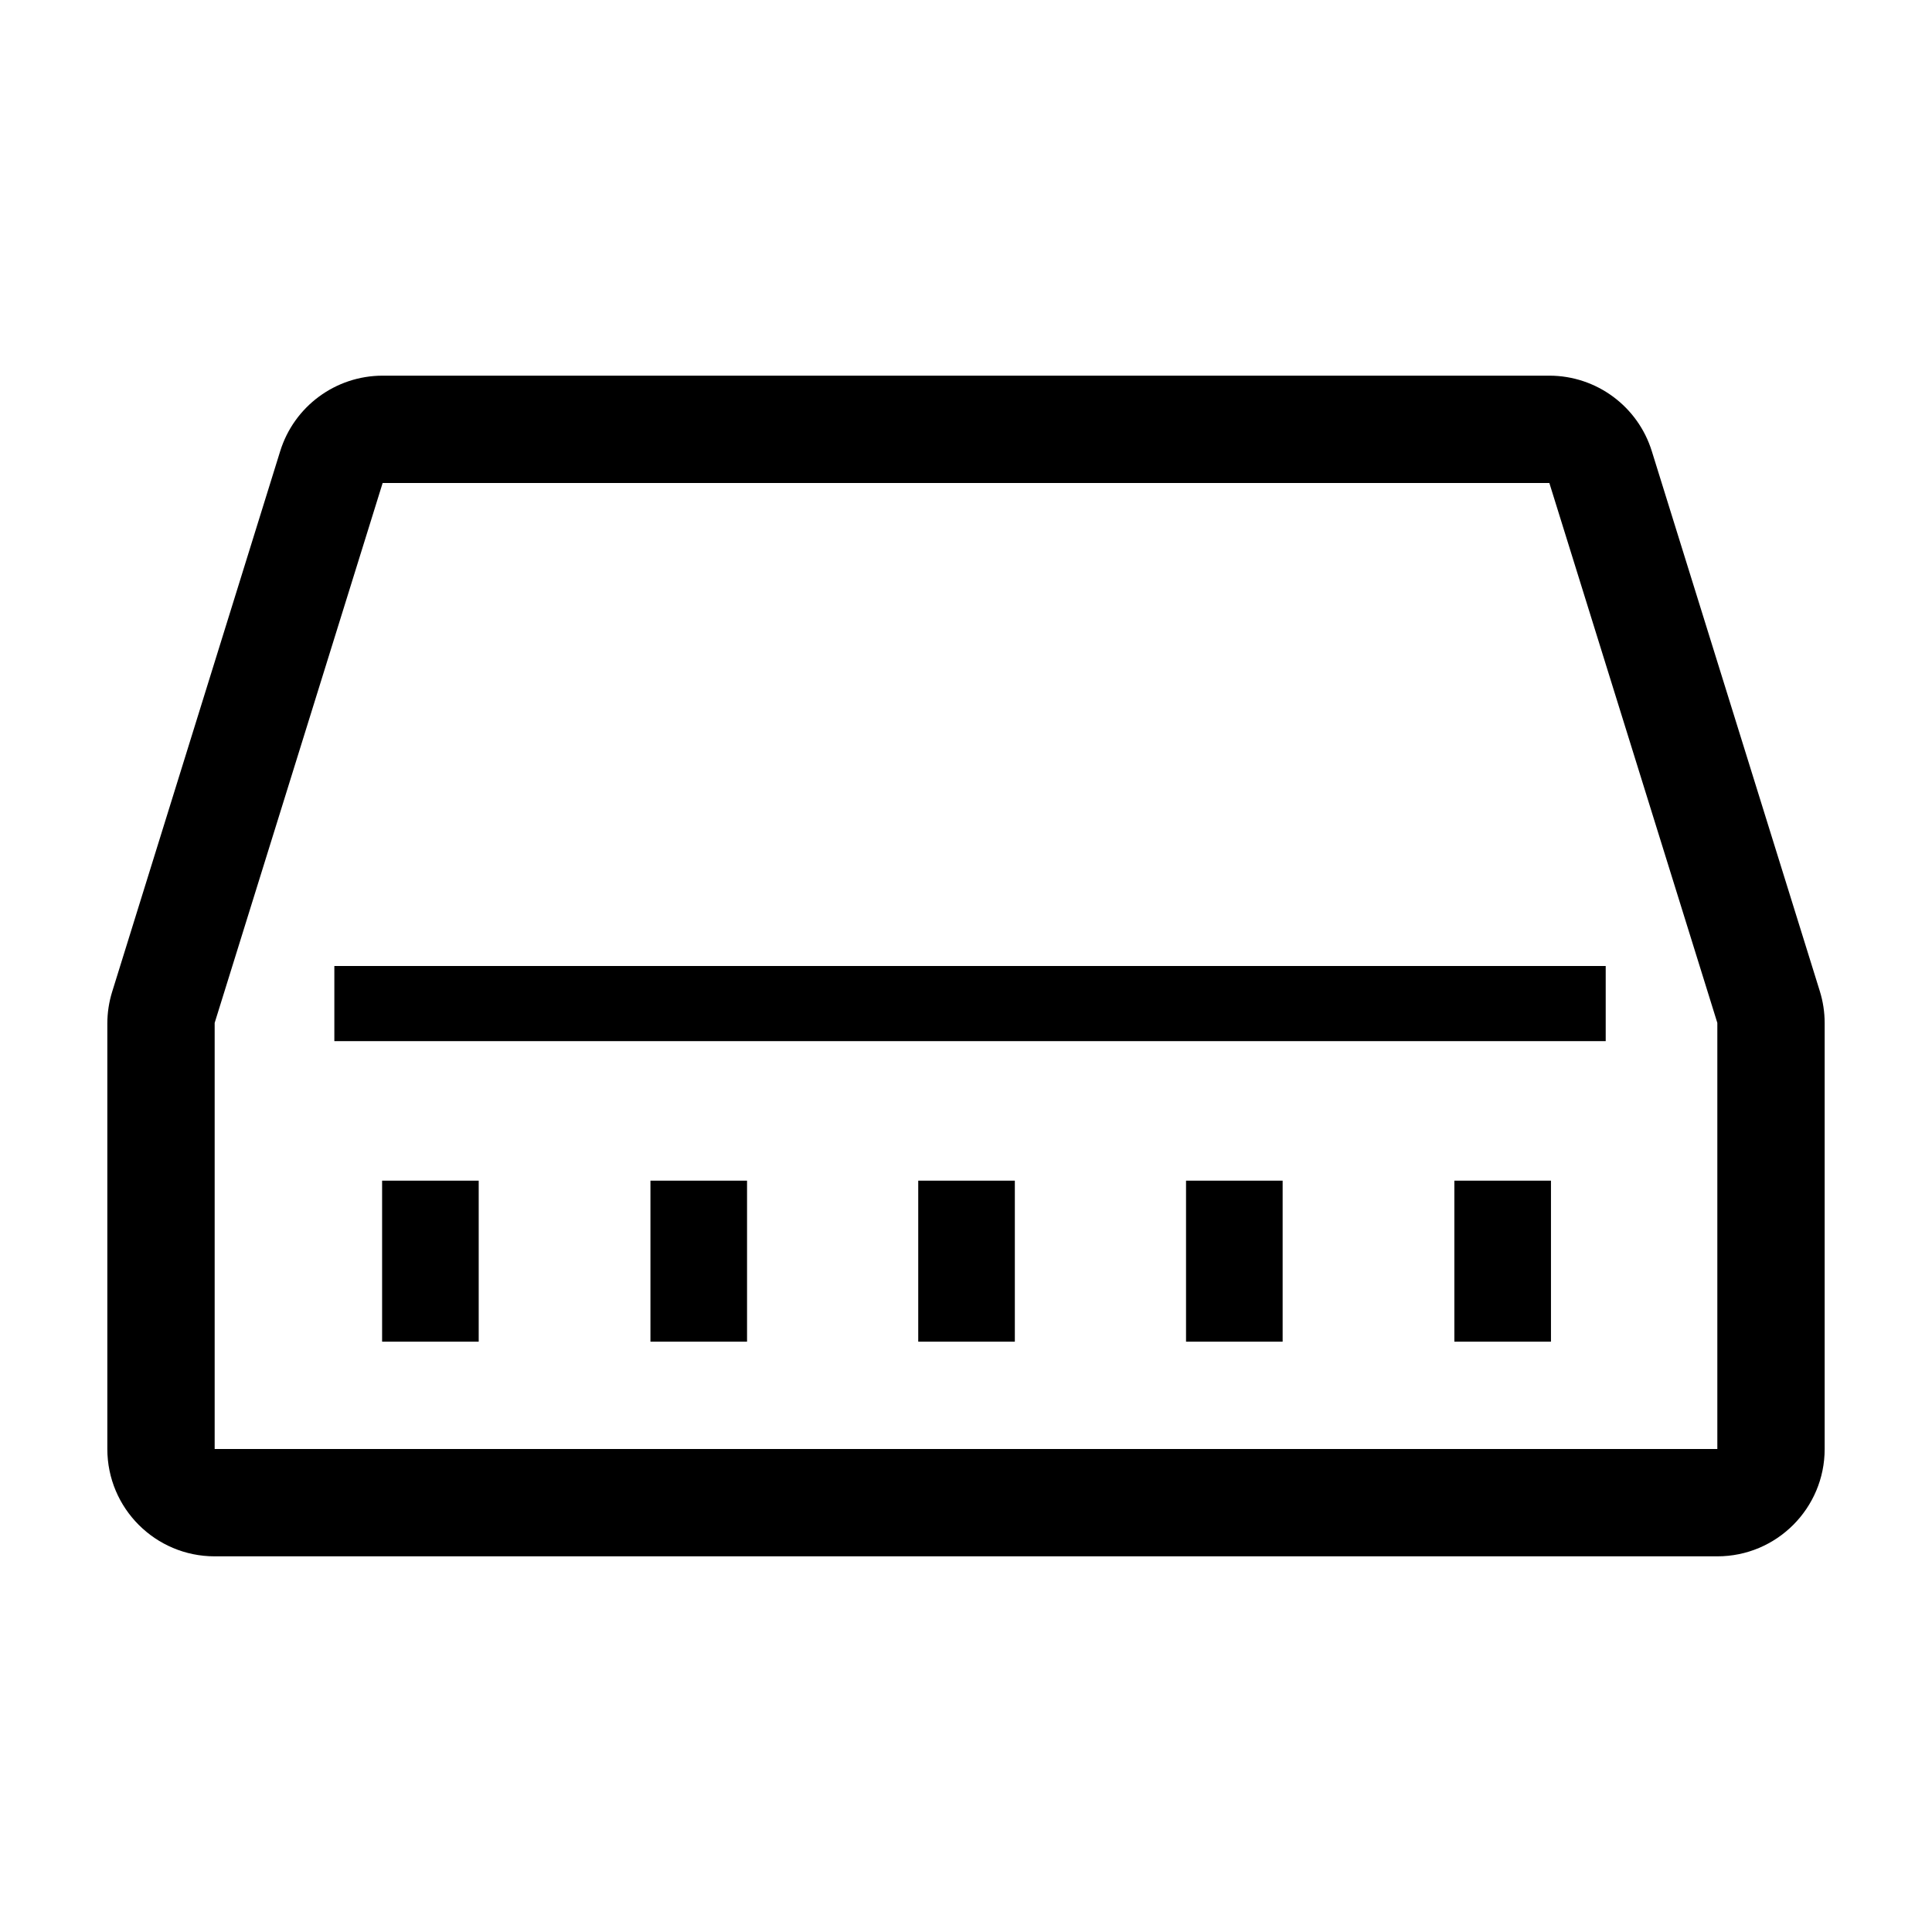
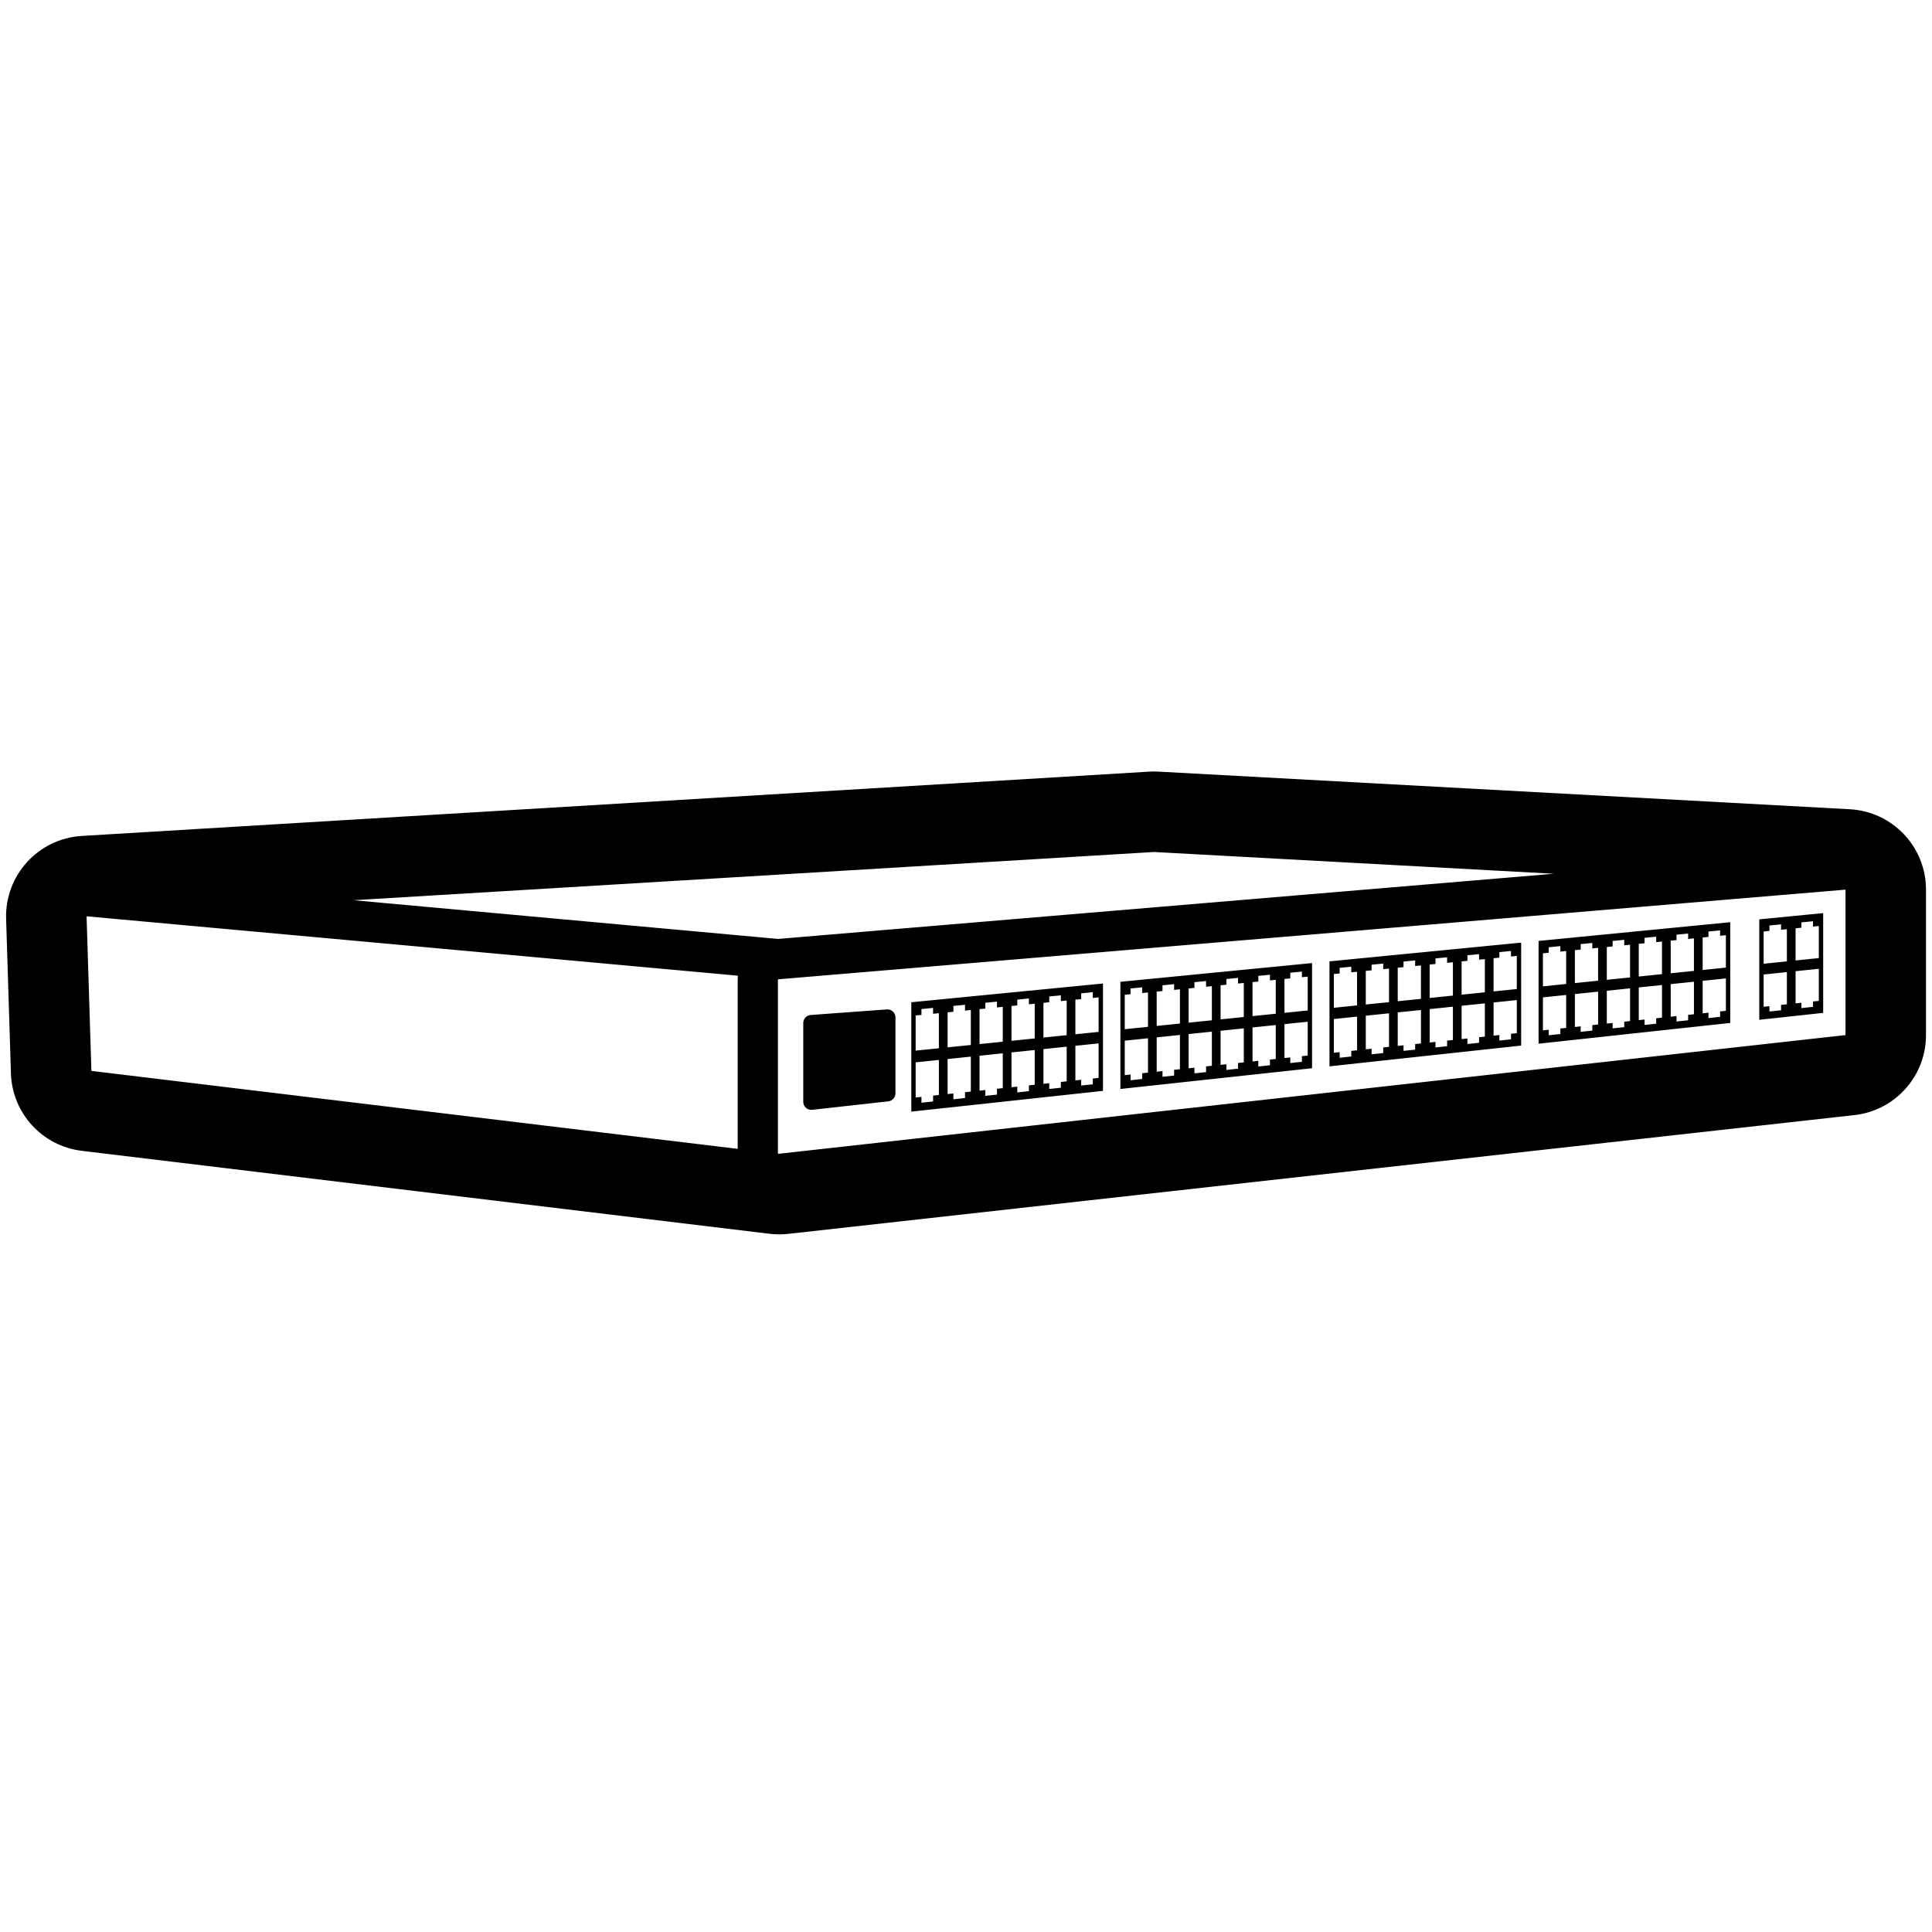
- <svg xmlns="http://www.w3.org/2000/svg" fill="#000000" width="800px" height="800px" viewBox="0 0 36 36" version="1.1" preserveAspectRatio="xMidYMid meet">
-   <path d="M33.91,18.47,30.78,8.41A2,2,0,0,0,28.87,7H7.13A2,2,0,0,0,5.22,8.41L2.09,18.48a2,2,0,0,0-.09.59V27a2,2,0,0,0,2,2H32a2,2,0,0,0,2-2V19.06A2,2,0,0,0,33.91,18.47ZM32,27H4V19.06L7.13,9H28.87L32,19.06Z" class="clr-i-outline clr-i-outline-path-1" />
-   <rect x="7.12" y="22" width="1.8" height="3" class="clr-i-outline clr-i-outline-path-2" />
-   <rect x="12.12" y="22" width="1.8" height="3" class="clr-i-outline clr-i-outline-path-3" />
-   <rect x="17.11" y="22" width="1.8" height="3" class="clr-i-outline clr-i-outline-path-4" />
-   <rect x="22.1" y="22" width="1.8" height="3" class="clr-i-outline clr-i-outline-path-5" />
-   <rect x="27.1" y="22" width="1.8" height="3" class="clr-i-outline clr-i-outline-path-6" />
-   <rect x="6.23" y="18" width="23.69" height="1.4" class="clr-i-outline clr-i-outline-path-7" />
-   <rect x="0" y="0" width="36" height="36" fill-opacity="0" />
+ <svg xmlns="http://www.w3.org/2000/svg" height="960" viewBox="0 0 960 960" width="960">
+   <path d="m575.582 383.412 343.611 18.705c21.215 1.155 37.826 18.694 37.826 39.941v72.271c0 20.378-15.319 37.498-35.571 39.754l-529.802 59.023c-3.064.341-6.158.327-9.219-.042l-341.805-41.228c-19.623-2.367-34.575-18.711-35.191-38.467l-2.393-76.819c-.674-21.629 15.975-39.872 37.575-41.173l530.389-31.953c1.525-.092 3.054-.096 4.58-.013zm341.437 58.646-530.471 44.57-.001 86.644.348.042 530.123-58.984zm-874 13.248 2.393 76.819 321.136 38.735.001-84.232c0-.612.028-1.217.082-1.816zm425.675 41.152v54.184l-15.873 1.719v-54.351zm-27.738 5.105c2.209 0 4 1.791 4 4v37.709c0 2.038-1.532 3.75-3.557 3.975l-37.818 4.212c-.147.016-.295.025-.443.025-2.209 0-4-1.791-4-4v-39.151c0-2.096 1.618-3.836 3.708-3.989l37.818-2.769c.097-.007.195-.011.292-.011zm91.231-11.312v53.514l-15.873 1.719-15.873 1.719-31.747 3.438v-27.092l15.873-1.635-15.873 1.635v-27.091l31.746-3.103 15.873-1.552zm-65.658 36.425-11.544 1.196v17.462l2.886-.309v2.909l5.772-.621v-2.905l2.886-.309zm15.873-1.644-11.544 1.196v17.409l2.886-.309v2.9l5.772-.621v-2.897l2.886-.309zm15.873-1.644-11.544 1.196v17.355l2.886-.309v2.891l5.772-.621v-2.888l2.886-.309zm49.784-34.689v53.348l-15.873 1.719v-53.515zm-33.911 33.044-11.544 1.196v17.301l2.886-.309v2.882l5.772-.621v-2.879l2.886-.309zm74.316-36.994v26.461l-15.873 1.635 15.873-1.635v26.461l-31.746 3.437v-53.256zm-58.442 35.35-11.544 1.196v17.248l2.886-.309v2.873l5.772-.621v-2.87l2.886-.309zm15.873-1.644-11.544 1.196v17.194l2.886-.309v2.864l5.772-.621v-2.861l2.886-.309zm106.062-39.913v52.253l-31.746 3.438-15.873 1.719-15.873 1.718v-52.922l15.873-1.552zm-81.531 37.371-11.544 1.196v17.111l2.886-.309v2.85l5.772-.621v-2.847l2.886-.309zm15.873-1.644-11.544 1.196v17.057l2.886-.309v2.841l5.772-.621v-2.838l2.886-.309zm15.873-1.644-11.544 1.196v17.004l2.886-.309v2.832l5.772-.621v-2.829l2.886-.309zm15.873-1.644-11.544 1.196v16.95l2.886-.309v2.823l5.772-.621v-2.82l2.886-.309zm15.873-1.644-11.544 1.196v16.896l2.886-.309v2.814l5.772-.621v-2.811l2.886-.309zm121.936-40.951v51.158l-31.746 3.438-63.493 6.875v-52.162l31.746-3.103 15.873-1.552 15.873-1.552 15.873-1.552zm-106.062 39.307-11.544 1.196v16.842l2.886-.309v2.805l5.772-.621v-2.802l2.886-.309zm24.531-2.541-11.544 1.196v16.759l2.886-.309v2.792l5.772-.621v-2.788l2.886-.309zm15.873-1.644-11.544 1.196v16.705l2.886-.309v2.783l5.772-.621v-2.779l2.886-.309zm15.873-1.644-11.544 1.196v16.651l2.886-.309v2.774l5.772-.621v-2.77l2.886-.309zm-242.428-1.037-5.772.569v2.909l-2.886.286v17.463l11.544-1.183v-17.424l-2.886.286zm258.301-.607-11.544 1.196v16.598l2.886-.309v2.765l5.772-.621v-2.761l2.886-.309zm-242.428-.956-5.772.569v2.9l-2.886.286v17.409l11.544-1.183v-17.37l-2.886.286zm15.873-1.564-5.772.569v2.891l-2.886.286v17.355l11.544-1.183v-17.316l-2.886.286zm242.428.876-11.544 1.196v16.544l2.886-.309v2.756l5.772-.621v-2.752l2.886-.309zm121.936-40.345v50.064l-47.62 5.157-31.747 3.439-15.873 1.718v-51.067l31.746-3.103 15.873-1.552 15.873-1.552 15.873-1.552zm-348.49 37.906-5.772.569v2.882l-2.886.286v17.301l11.544-1.183v-17.262l-2.886.286zm242.428.795-11.544 1.196v16.49l2.886-.309v2.747l5.772-.621v-2.743l2.886-.309zm-226.555-2.359-5.772.569v2.873l-2.886.286v17.248l11.544-1.183v-17.208l-2.886.286zm251.086-.182-11.544 1.196v16.407l2.886-.309v2.733l5.772-.621v-2.73l2.886-.309zm-235.213-1.381-5.772.569v2.864l-2.886.286v17.194l11.544-1.183v-17.154l-2.886.286zm251.086-.263-11.544 1.196v16.354l2.886-.309v2.724l5.772-.621v-2.721l2.886-.309zm-226.555-2.154-5.772.569v2.85l-2.886.286v17.11l11.544-1.183v-17.071l-2.886.286zm242.428.509-11.544 1.196v16.3l2.886-.309v2.715l5.772-.621v-2.712l2.886-.309zm-226.555-2.073-5.772.569v2.841l-2.886.286v17.057l11.544-1.183v-17.018l-2.886.286zm242.428.429-11.544 1.196v16.246l2.886-.309v2.706l5.772-.621v-2.703l2.886-.309zm-226.555-1.993-5.772.569v2.832l-2.886.286v17.003l11.544-1.183v-16.964l-2.886.286zm242.428.348-11.544 1.196v16.192l2.886-.309v2.697l5.772-.621v-2.694l2.886-.309zm64.215-34.097v24.789l-15.873 1.636 15.873-1.635v24.789l-31.746 3.438v-49.913l15.873-1.552zm-290.769 32.185-5.772.569v2.823l-2.886.286v16.949l11.544-1.183v-16.91l-2.886.286zm242.428.268-11.544 1.196v16.139l2.886-.309v2.688l5.772-.621v-2.685l2.886-.309zm-226.555-1.831-5.772.569v2.814l-2.886.286v16.896l11.544-1.183v-16.857l-2.886.286zm15.873-1.564-5.772.569v2.805l-2.886.286v16.842l11.544-1.183v-16.803l-2.886.286zm240.985.256-11.544 1.196v16.036l2.886-.309v2.671l5.772-.621v-2.668l2.886-.309zm15.873-1.644-11.544 1.196v15.982l2.886-.309v2.662l5.772-.621v-2.659l2.886-.309zm-232.327-1.028-5.772.569v2.792l-2.886.286v16.759l11.544-1.183v-16.72l-2.886.286zm15.873-1.564-5.772.569v2.783l-2.886.286v16.705l11.544-1.183v-16.666l-2.886.286zm15.873-1.564-5.772.569v2.774l-2.886.286v16.652l11.544-1.183v-16.613l-2.886.286zm15.873-1.564-5.772.569v2.765l-2.886.286v16.598l11.544-1.183v-16.559l-2.886.286zm15.873-1.564-5.772.569v2.756l-2.886.286v16.544l11.544-1.183v-16.505l-2.886.286zm15.873-1.564-5.772.569v2.747l-2.886.286v16.491l11.544-1.183v-16.452l-2.886.286zm24.531-2.417-5.772.569v2.733l-2.886.286v16.407l11.544-1.183v-16.368l-2.886.286zm15.873-1.564-5.772.569v2.724l-2.886.286v16.354l11.544-1.183v-16.314l-2.886.286zm15.873-1.564-5.772.569v2.715l-2.886.286v16.3l11.544-1.183v-16.26l-2.886.286zm15.873-1.564-5.772.569v2.706l-2.886.286v16.246l11.544-1.183v-16.207l-2.886.286zm15.873-1.564-5.772.569v2.697l-2.886.286v16.192l11.544-1.183v-16.153l-2.886.286zm15.873-1.564-5.772.569v2.688l-2.886.286v16.138l11.544-1.183v-16.099l-2.886.286zm30.304-2.985-5.772.569v2.671l-2.886.286v16.036l11.544-1.183v-15.997l-2.886.286zm15.873-1.564-5.772.569v2.662l-2.886.286v15.982l11.544-1.183v-15.943l-2.886.286zm-327.473-34.401-397.757 23.963 210.965 19.235 359.554-30.209 25.887-2.175z" />
</svg>
